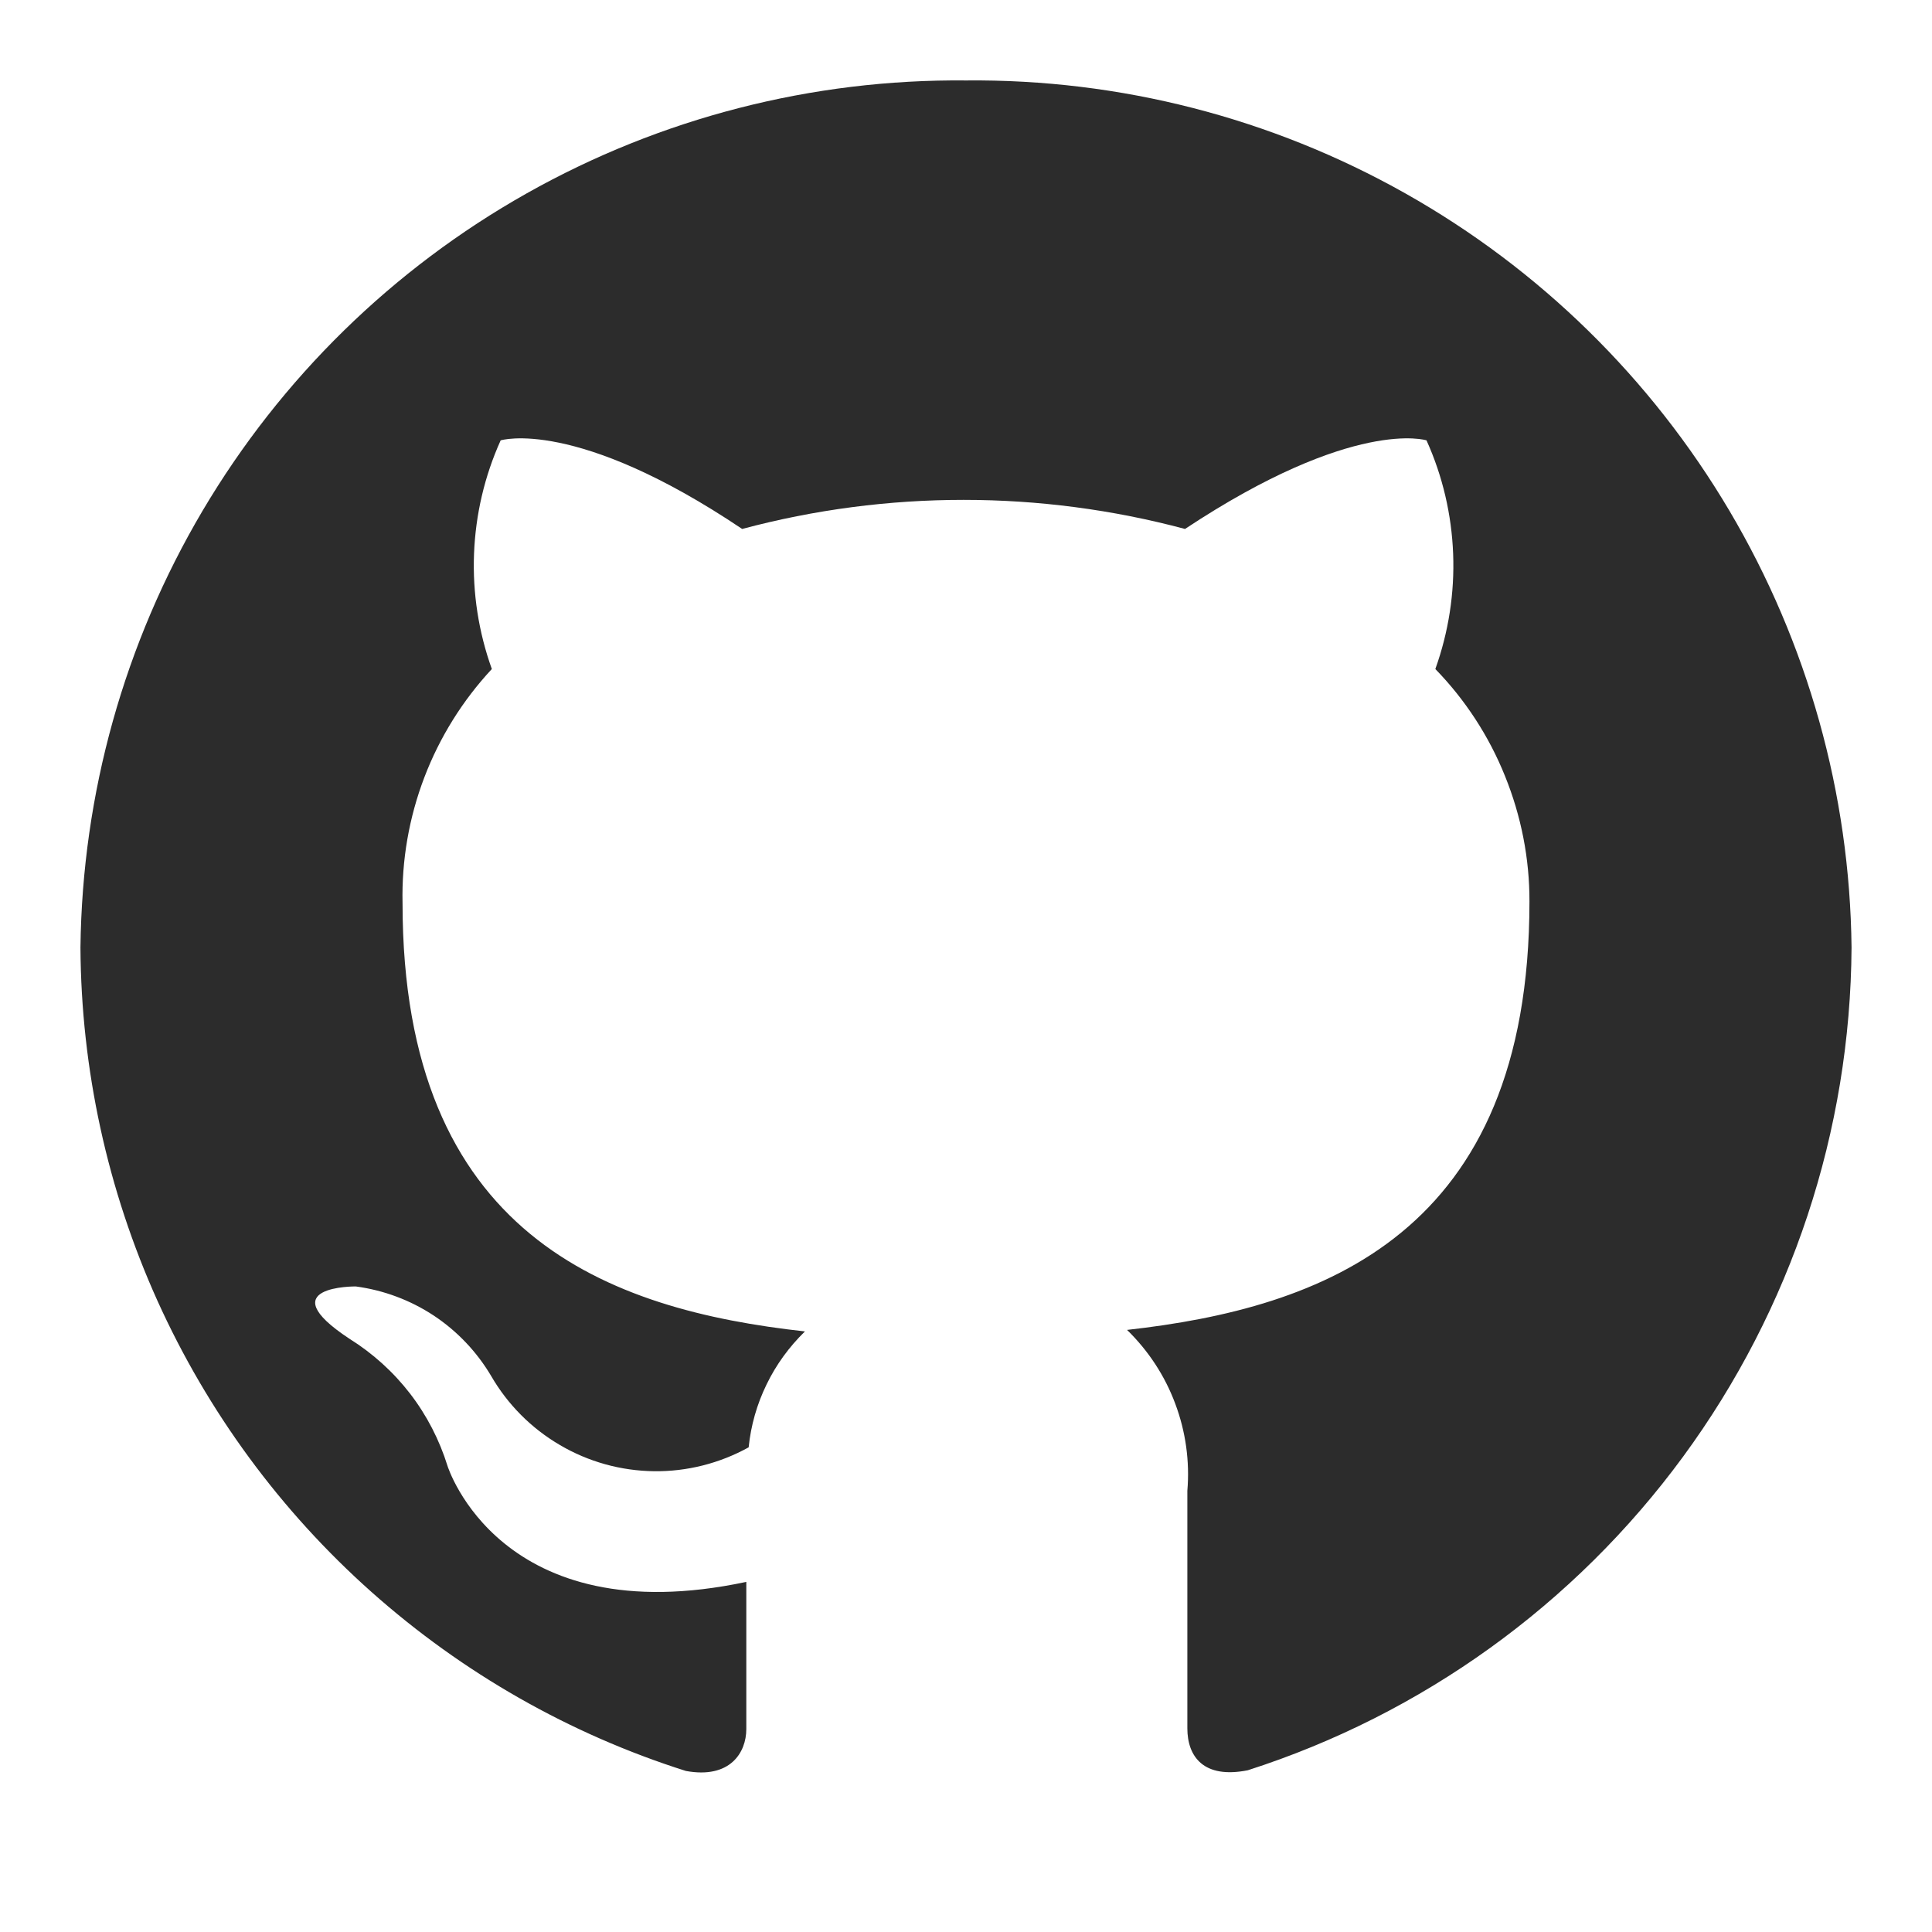
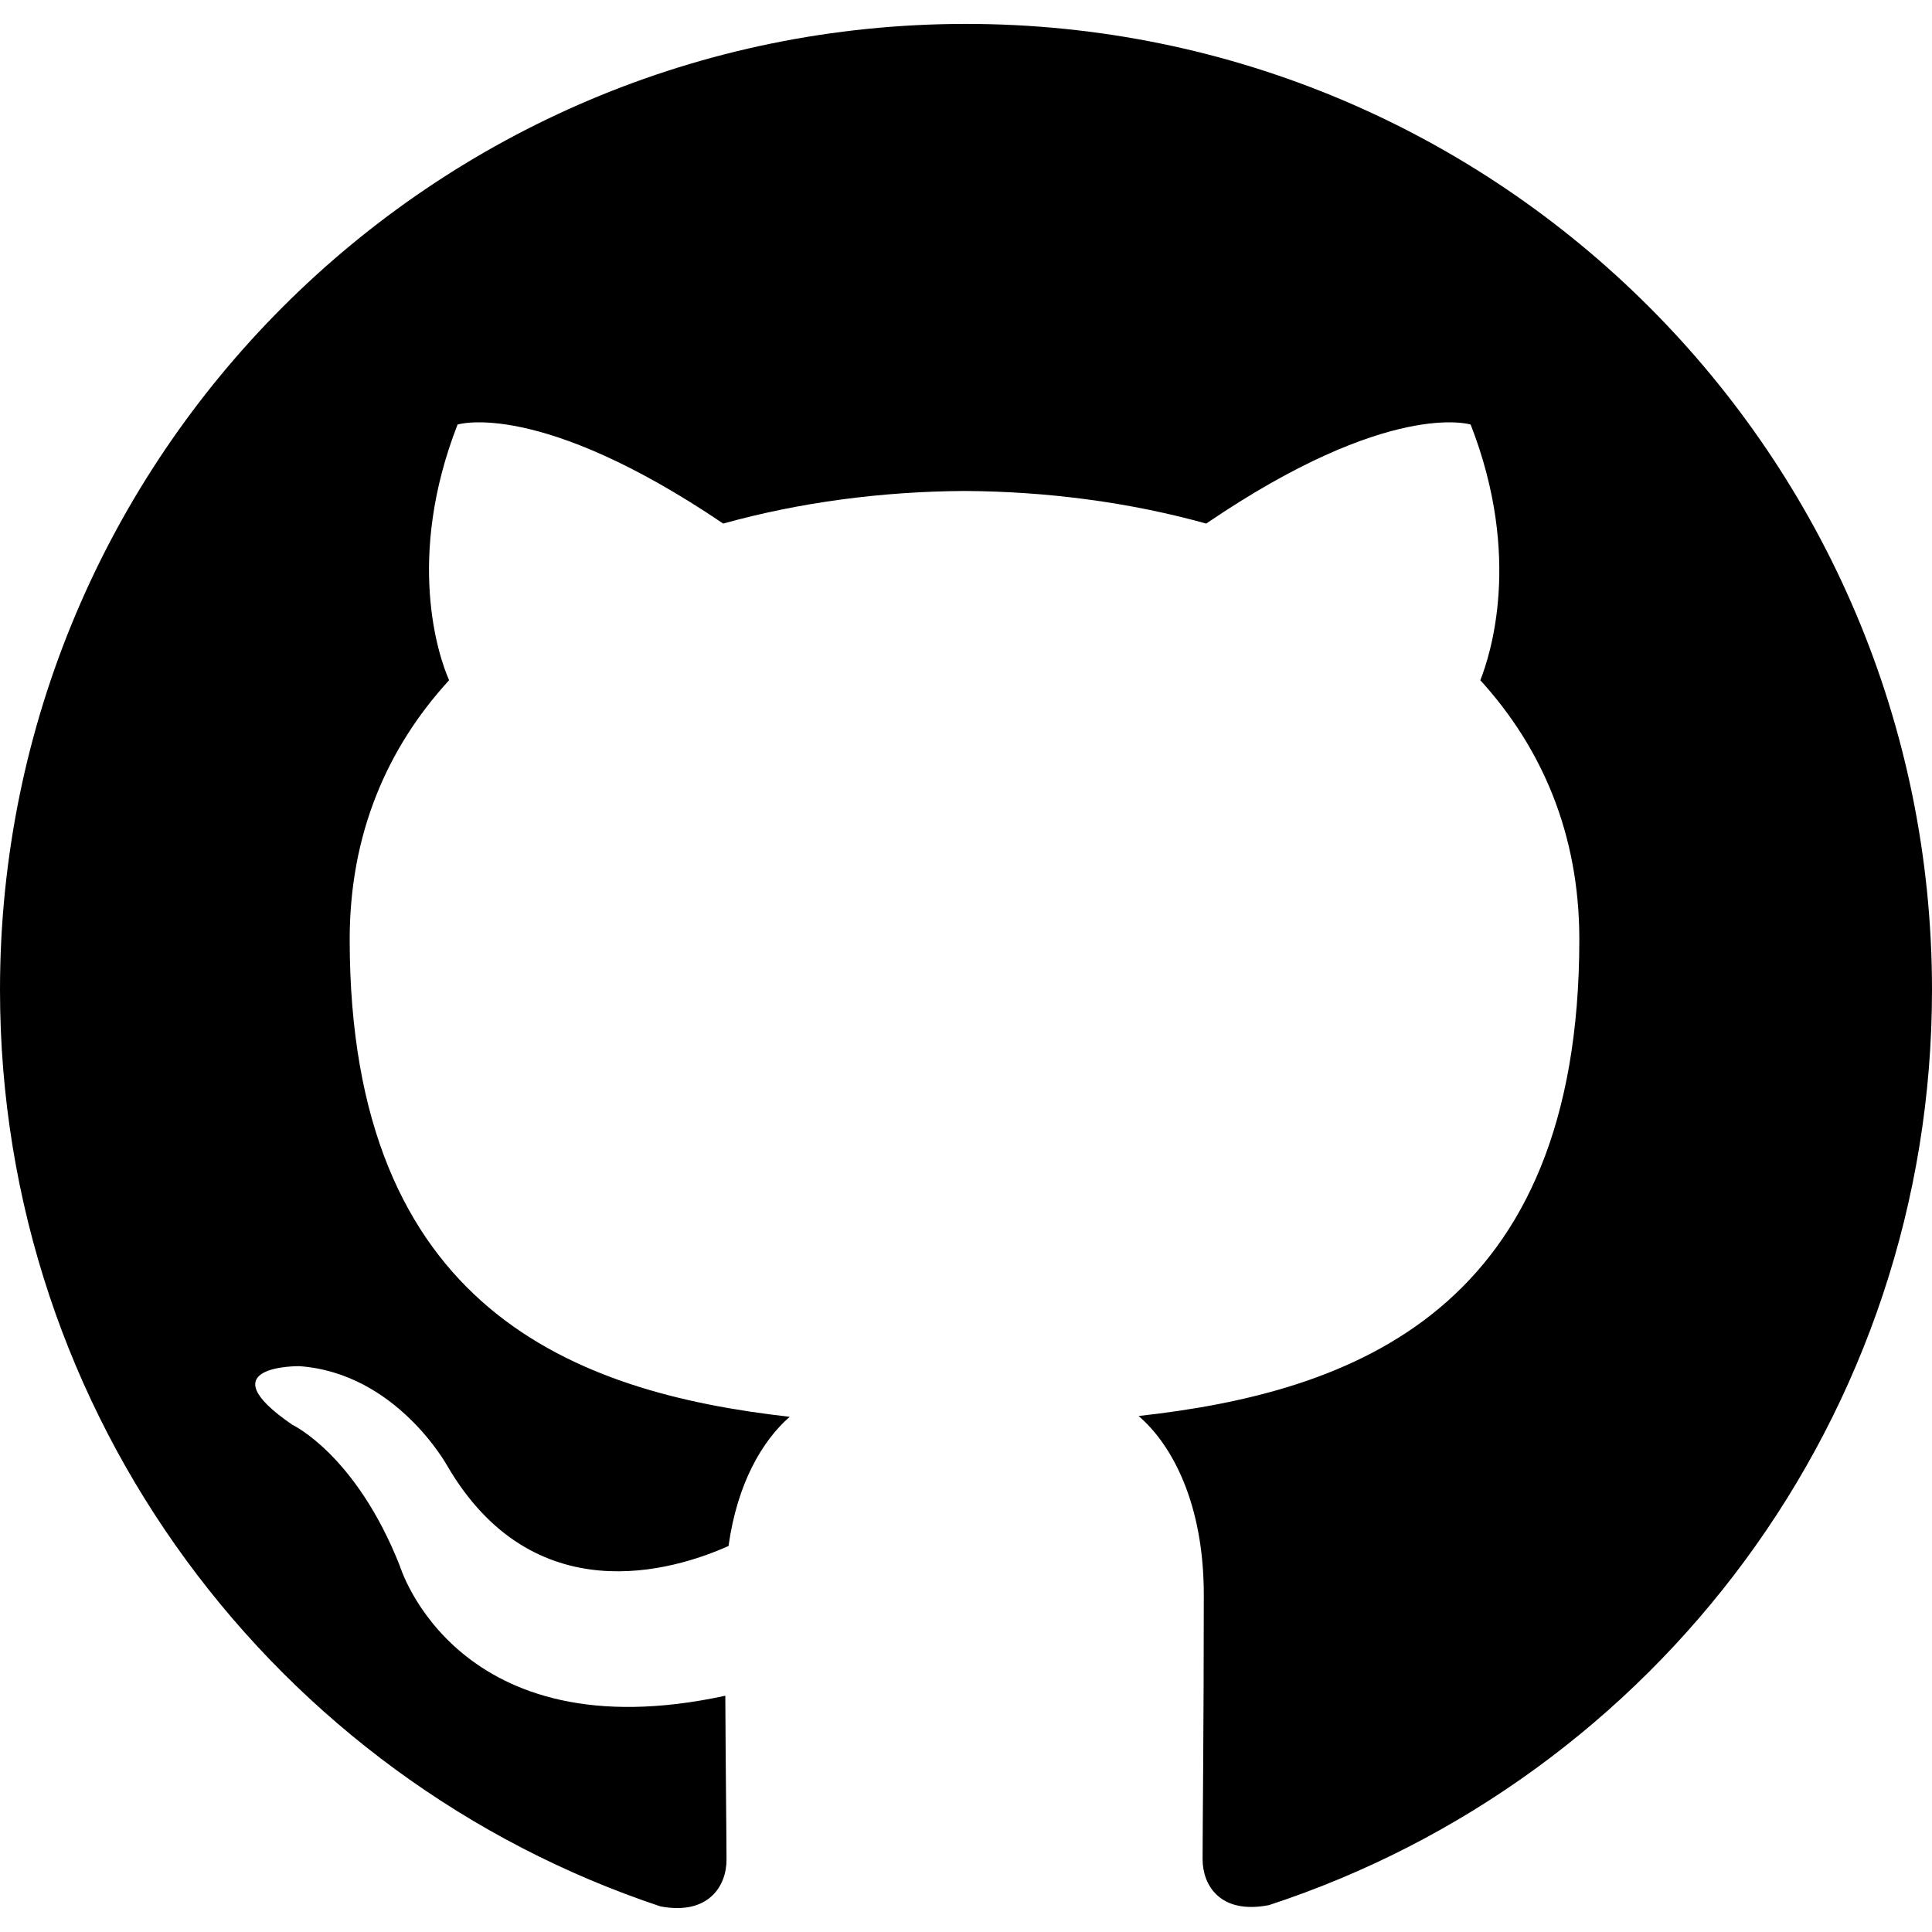
- <svg xmlns="http://www.w3.org/2000/svg" viewBox="0 0 14 14" width="14" height="14" fill="none">
-   <rect id="github" width="14" height="14" x="0" y="0" />
-   <path id="github-icon" d="M7 0.583C5.886 0.572 4.788 0.854 3.817 1.401C2.846 1.948 2.036 2.741 1.468 3.701C0.901 4.66 0.596 5.751 0.583 6.866C0.588 7.749 0.778 8.621 1.141 9.426C1.505 10.231 2.033 10.95 2.693 11.537C3.353 12.124 4.128 12.566 4.97 12.833C5.291 12.892 5.408 12.699 5.408 12.53L5.408 11.463C3.623 11.842 3.243 10.623 3.243 10.623C3.184 10.433 3.092 10.255 2.971 10.098C2.849 9.94 2.7 9.806 2.532 9.701C1.948 9.316 2.578 9.322 2.578 9.322C2.78 9.349 2.973 9.421 3.143 9.533C3.312 9.645 3.454 9.794 3.558 9.969C3.678 10.177 3.85 10.35 4.057 10.471C4.264 10.593 4.499 10.658 4.739 10.661C4.979 10.664 5.215 10.604 5.425 10.488C5.441 10.33 5.485 10.175 5.555 10.032C5.624 9.889 5.719 9.759 5.833 9.648C4.41 9.491 2.917 8.954 2.917 6.545C2.91 6.234 2.964 5.924 3.075 5.633C3.186 5.342 3.352 5.076 3.564 4.848C3.468 4.58 3.424 4.297 3.435 4.013C3.446 3.729 3.511 3.45 3.628 3.191C3.628 3.191 4.171 3.022 5.378 3.833C6.429 3.552 7.536 3.552 8.587 3.833C9.812 3.022 10.337 3.191 10.337 3.191C10.454 3.45 10.519 3.729 10.53 4.013C10.541 4.297 10.497 4.58 10.401 4.848C10.618 5.071 10.79 5.335 10.906 5.624C11.023 5.913 11.084 6.222 11.083 6.533C11.083 8.948 9.578 9.479 8.167 9.637C8.321 9.787 8.441 9.969 8.516 10.171C8.592 10.373 8.622 10.589 8.604 10.803L8.604 12.524C8.604 12.728 8.721 12.892 9.042 12.828C10.306 12.422 11.41 11.627 12.196 10.556C12.982 9.485 13.409 8.194 13.417 6.866C13.405 5.751 13.099 4.66 12.532 3.701C11.964 2.741 11.154 1.948 10.183 1.401C9.212 0.854 8.114 0.572 7 0.583Z" fill="rgb(44,44,44)" />
+ <svg xmlns="http://www.w3.org/2000/svg" width="32" height="32" viewBox="0 0 24 24">
+   <path fill="currentColor" d="M12 .297c-6.63 0-12 5.373-12 12c0 5.303 3.438 9.8 8.205 11.385c.6.113.82-.258.82-.577c0-.285-.01-1.04-.015-2.04c-3.338.724-4.042-1.61-4.042-1.61C4.422 18.07 3.633 17.7 3.633 17.7c-1.087-.744.084-.729.084-.729c1.205.084 1.838 1.236 1.838 1.236c1.07 1.835 2.809 1.305 3.495.998c.108-.776.417-1.305.76-1.605c-2.665-.3-5.466-1.332-5.466-5.93c0-1.31.465-2.38 1.235-3.22c-.135-.303-.54-1.523.105-3.176c0 0 1.005-.322 3.3 1.23c.96-.267 1.98-.399 3-.405c1.02.006 2.04.138 3 .405c2.28-1.552 3.285-1.23 3.285-1.23c.645 1.653.24 2.873.12 3.176c.765.84 1.23 1.91 1.23 3.22c0 4.61-2.805 5.625-5.475 5.92c.42.36.81 1.096.81 2.22c0 1.606-.015 2.896-.015 3.286c0 .315.21.69.825.57C20.565 22.092 24 17.592 24 12.297c0-6.627-5.373-12-12-12" />
</svg>
